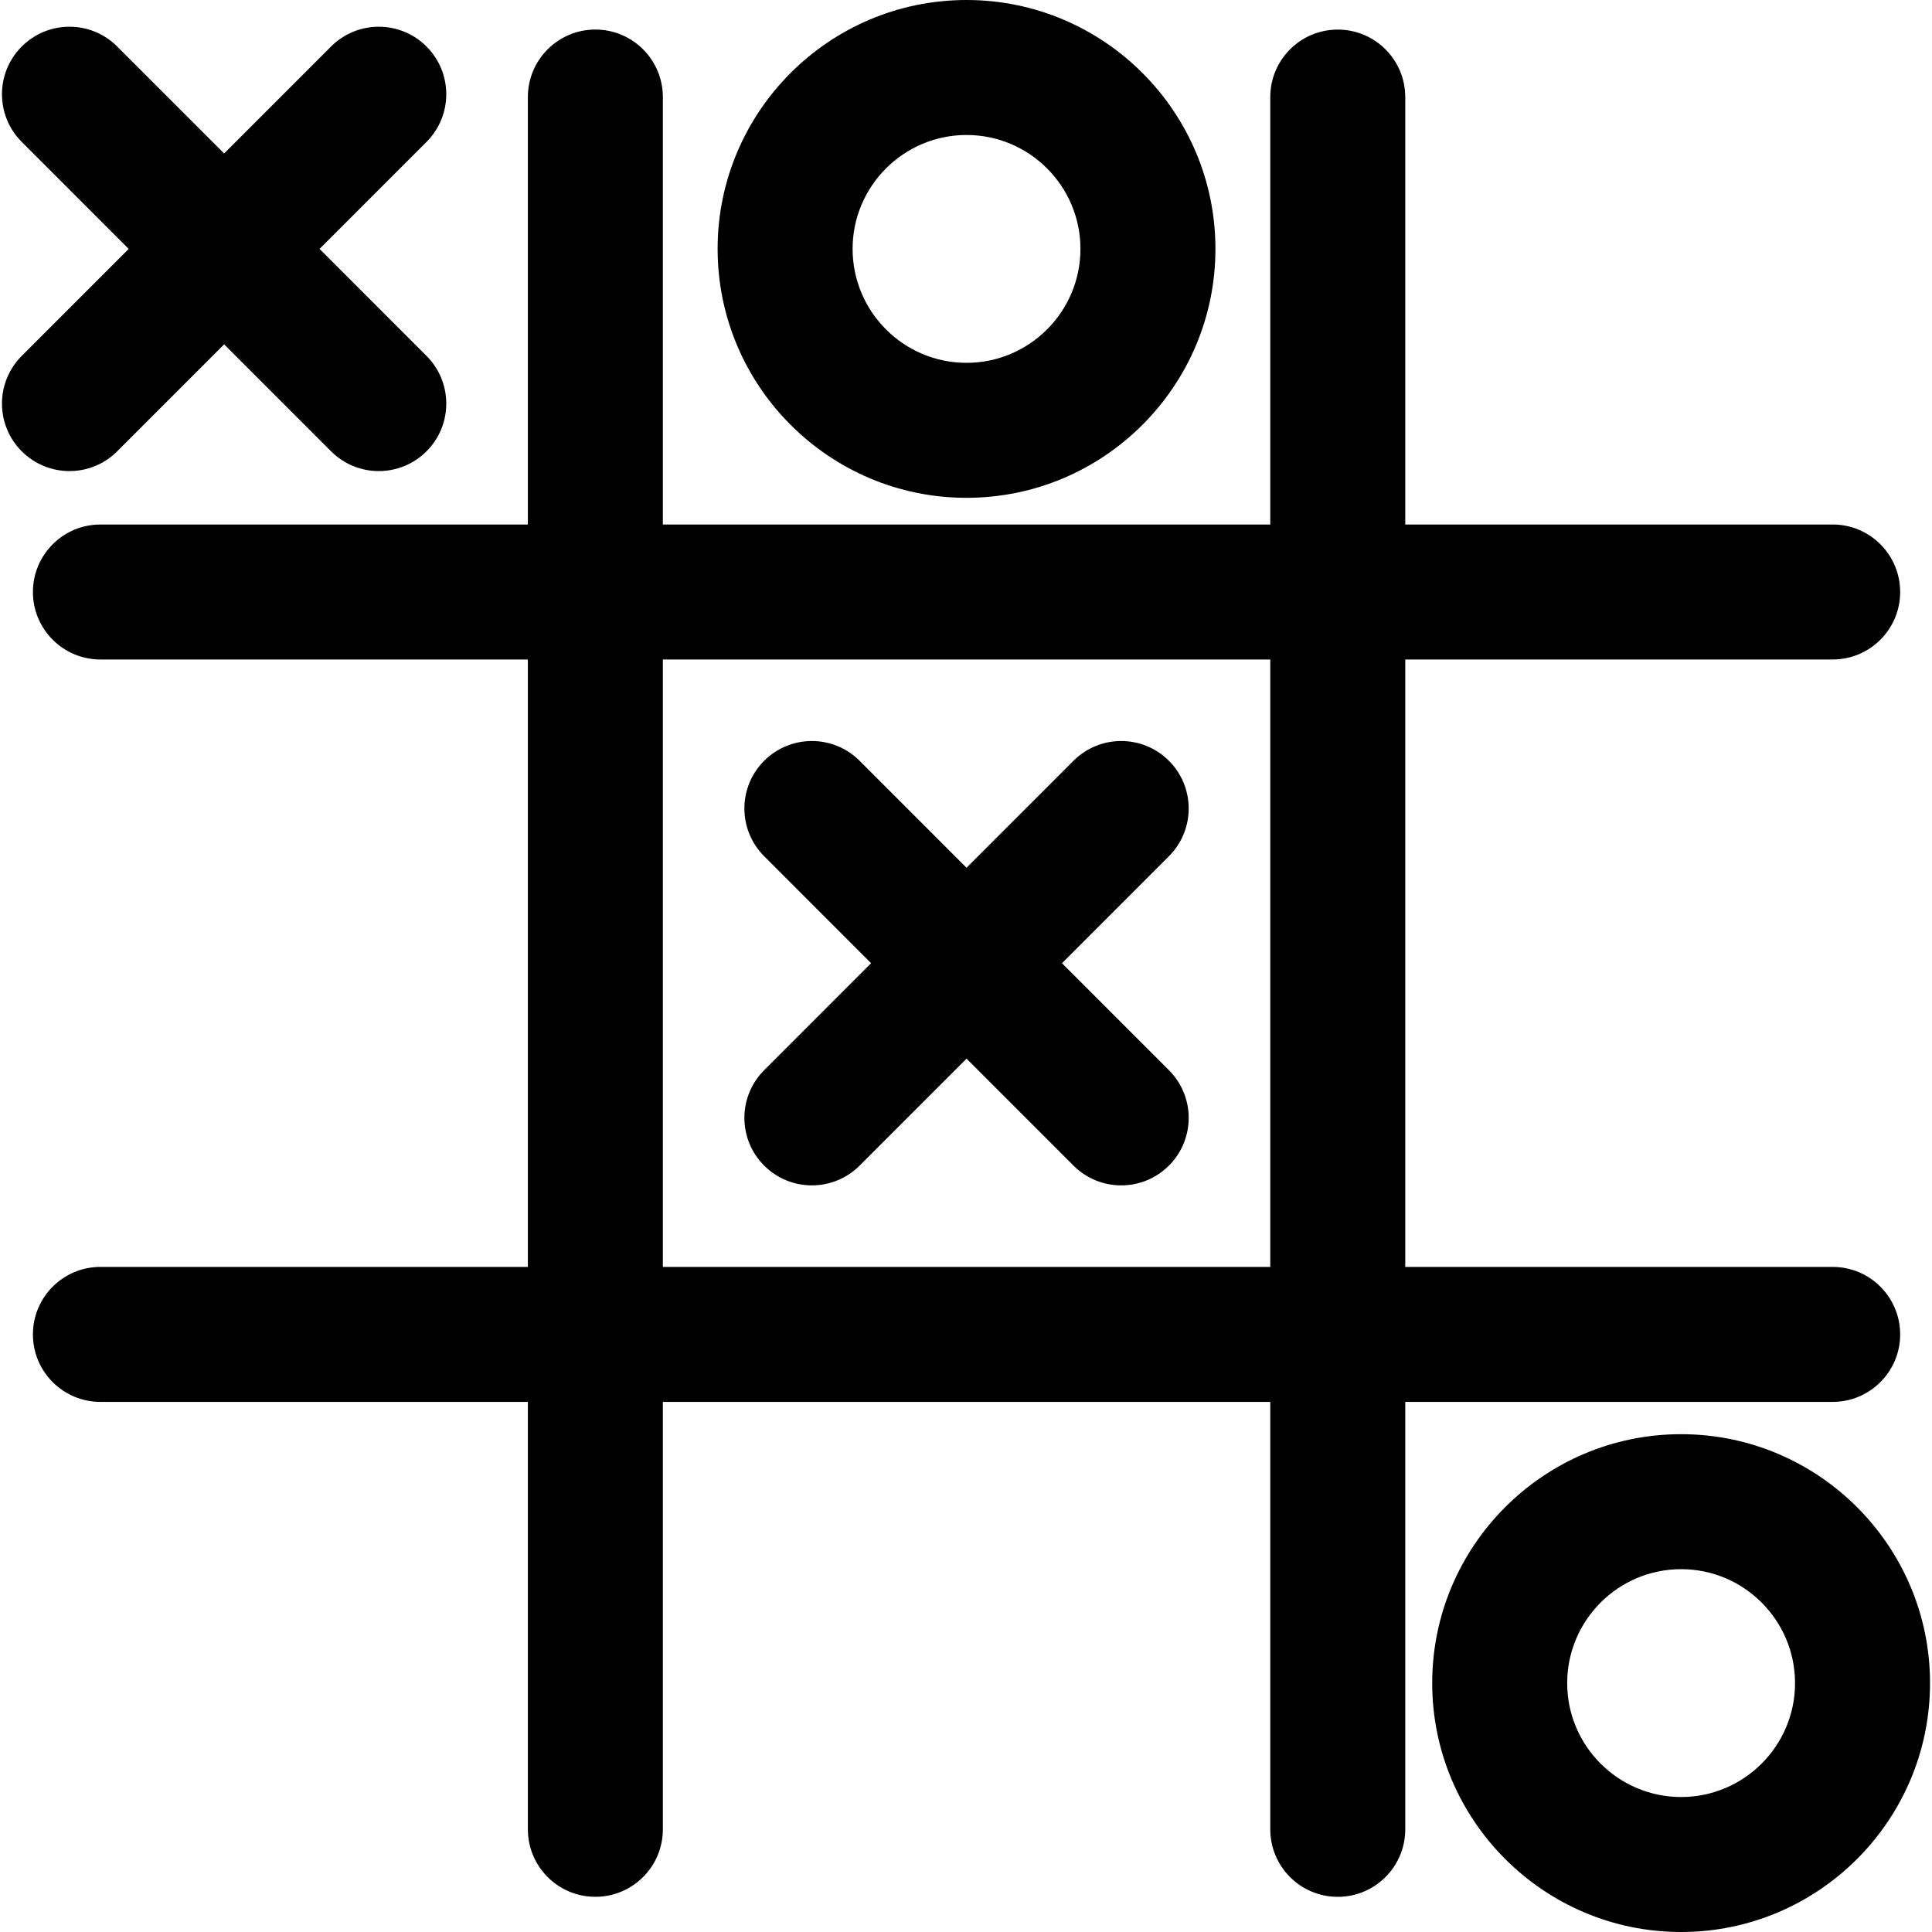
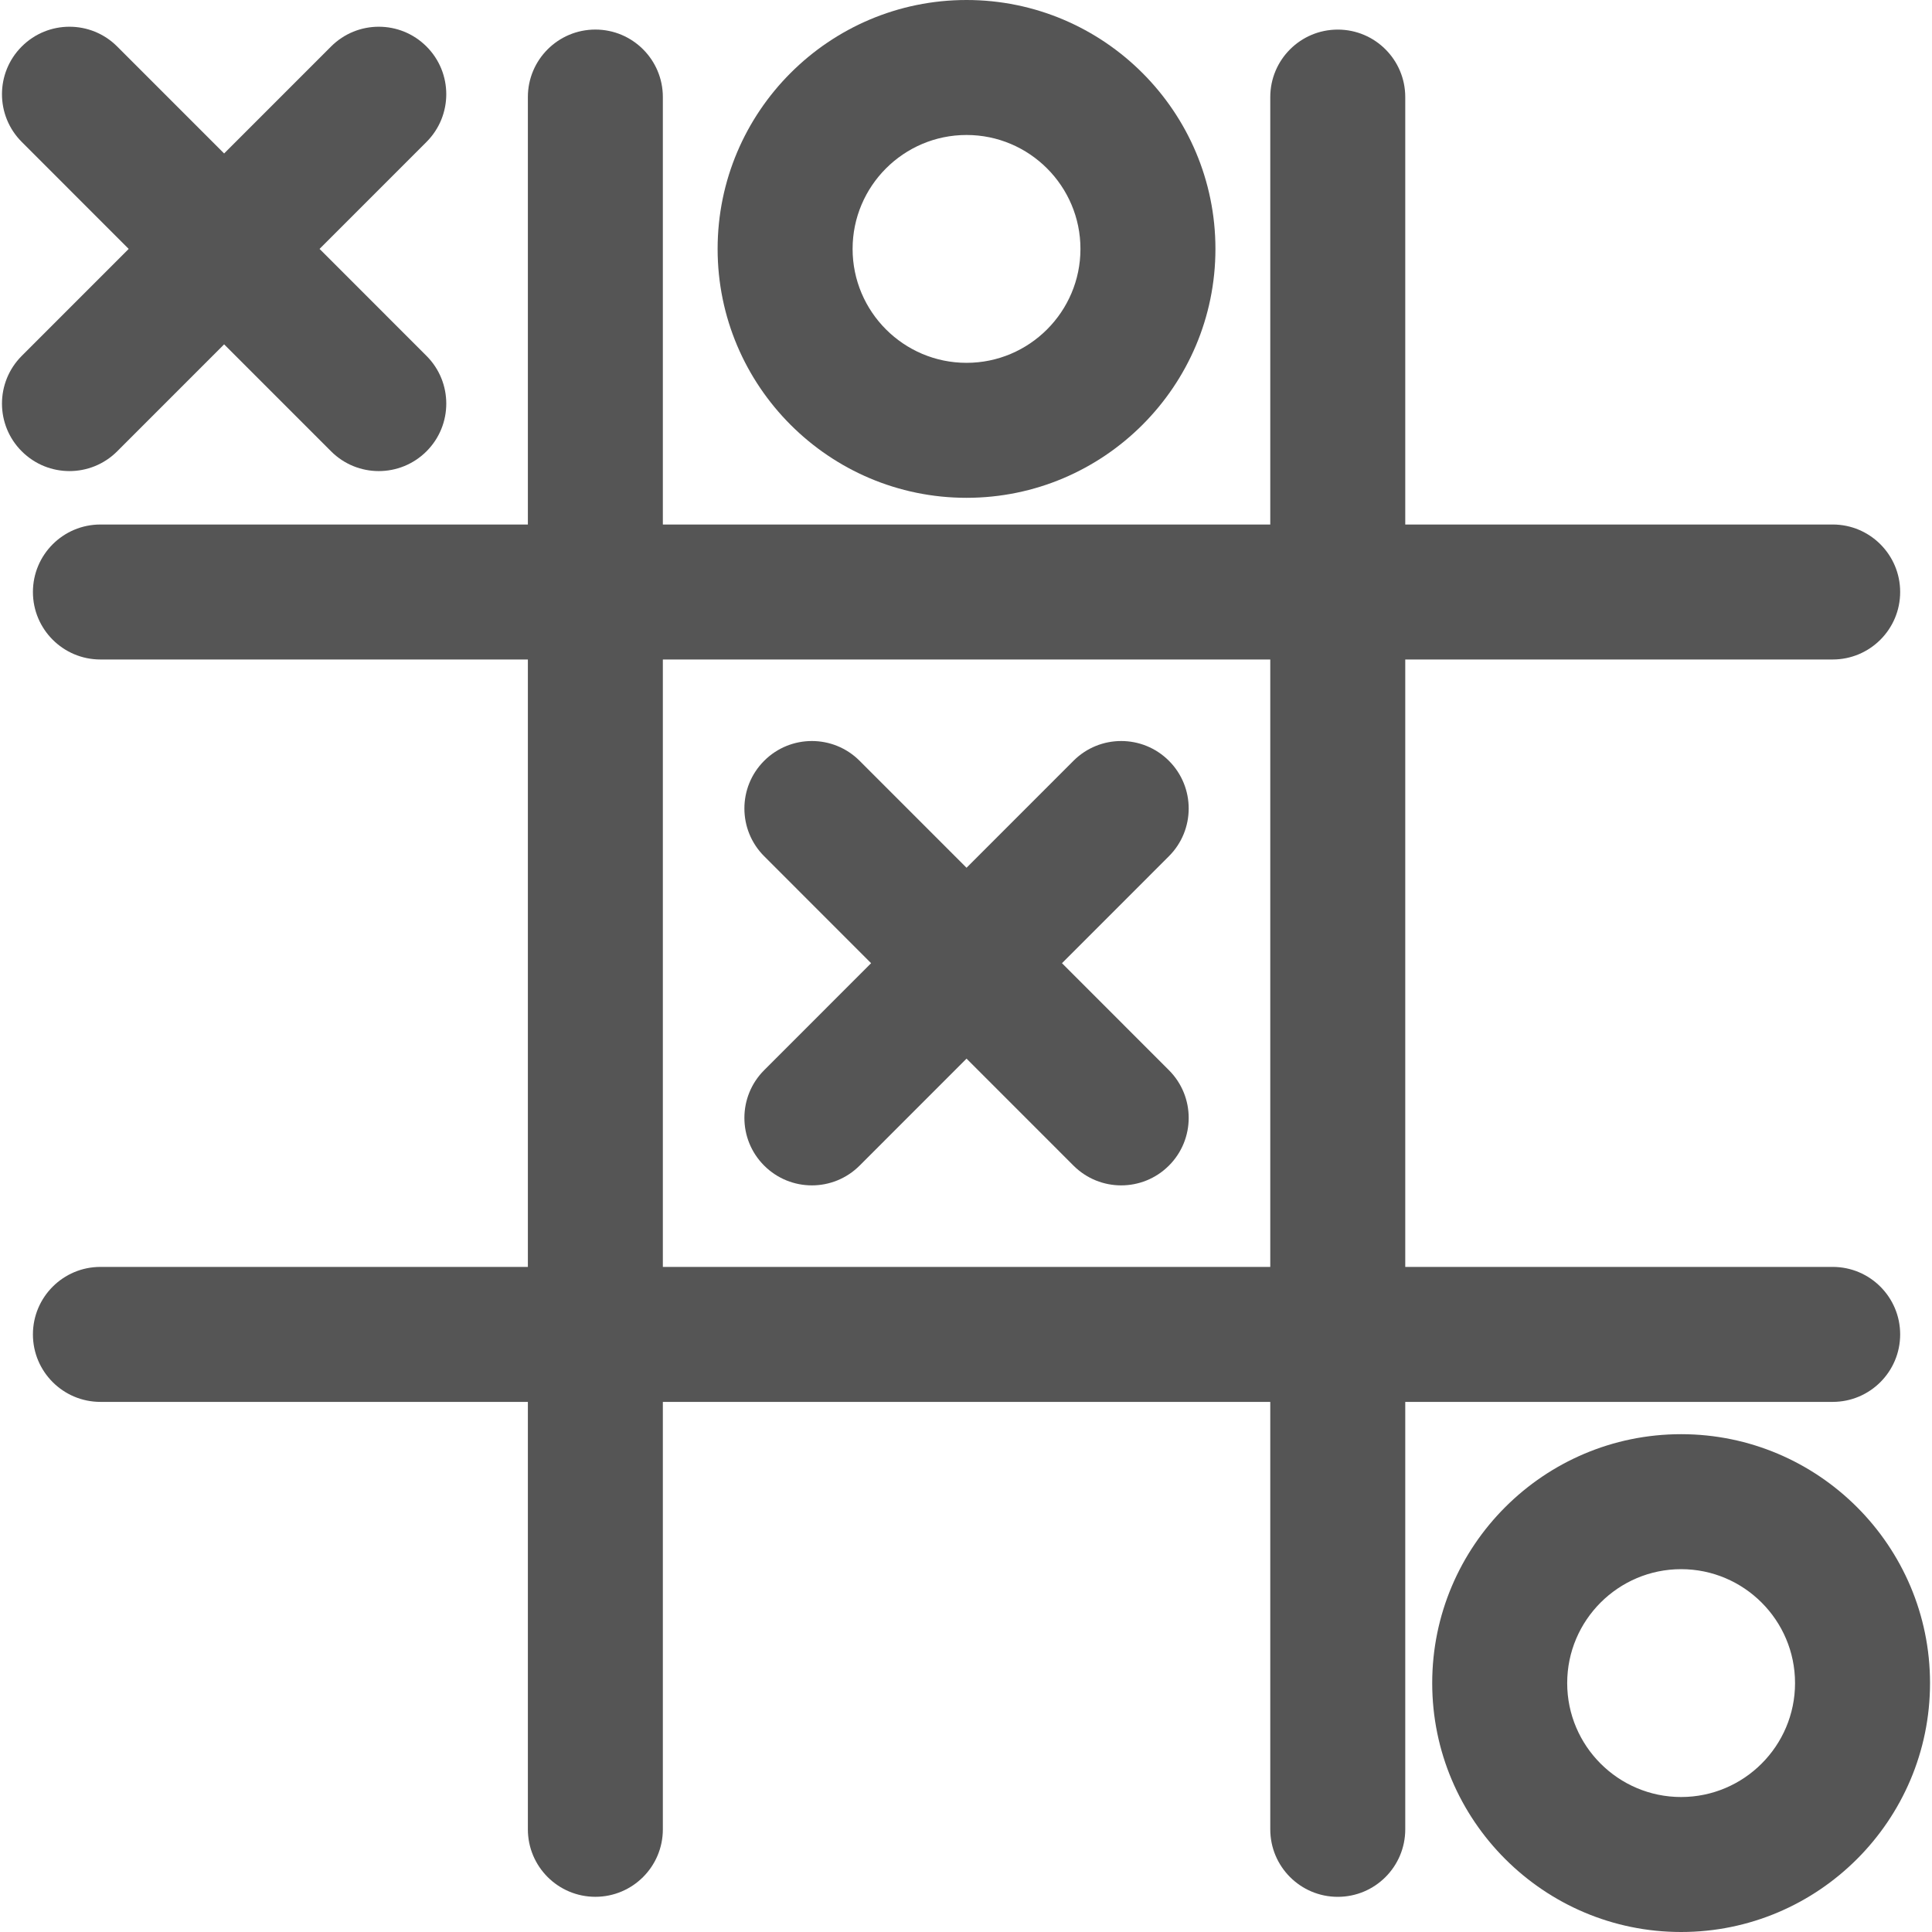
- <svg xmlns="http://www.w3.org/2000/svg" fill="#000000" height="800px" width="800px" version="1.1" id="Capa_1" viewBox="0 0 455.896 455.896" xml:space="preserve">
+ <svg xmlns="http://www.w3.org/2000/svg" fill="#555" height="800px" width="800px" version="1.1" id="Capa_1" viewBox="0 0 455.896 455.896" xml:space="preserve">
  <g>
    <path d="M432.458,330.806c8.794,0,15.926-7.132,15.926-15.926c0-8.794-7.132-15.926-15.926-15.926H331.599V155.62h100.859   c8.794,0,15.926-7.132,15.926-15.926c0-8.794-7.132-15.926-15.926-15.926H331.599V22.909c0-8.796-7.132-15.926-15.926-15.926   c-8.796,0-15.926,7.13-15.926,15.926v100.859H156.414V22.902c0-8.794-7.132-15.926-15.926-15.926   c-8.796,0-15.926,7.132-15.926,15.926v100.867H23.695c-8.794,0-15.926,7.132-15.926,15.926c0,8.794,7.132,15.926,15.926,15.926   h100.867v143.333H23.695c-8.794,0-15.926,7.132-15.926,15.926c0,8.794,7.132,15.926,15.926,15.926h100.867v100.859   c0,8.796,7.13,15.926,15.926,15.926c8.794,0,15.926-7.13,15.926-15.926V330.806h143.333v100.867c0,8.794,7.13,15.926,15.926,15.926   c8.794,0,15.926-7.132,15.926-15.926V330.806H432.458z M156.414,298.954V155.62h143.333v143.333H156.414z" />
    <path d="M27.652,106.497l25.235-25.241l25.235,25.241c3.11,3.11,7.184,4.666,11.26,4.666c4.075,0,8.149-1.556,11.26-4.666   c6.222-6.213,6.222-16.299,0-22.519L75.408,58.735l25.233-25.243c6.222-6.221,6.222-16.306,0-22.519   c-6.221-6.221-16.299-6.221-22.519,0L52.887,36.214L27.652,10.973c-6.221-6.221-16.299-6.221-22.519,0   c-6.222,6.213-6.222,16.299,0,22.519l25.233,25.243L5.133,83.977c-6.222,6.221-6.222,16.307,0,22.519   c3.11,3.11,7.184,4.666,11.26,4.666C20.468,111.163,24.542,109.607,27.652,106.497z" />
    <path d="M250.596,227.287l25.235-25.243c6.221-6.221,6.221-16.307,0-22.519c-6.222-6.222-16.3-6.222-22.521,0l-25.235,25.241   l-25.235-25.241c-6.221-6.222-16.299-6.222-22.519,0c-6.221,6.213-6.221,16.299,0,22.519l25.235,25.243l-25.235,25.243   c-6.221,6.221-6.221,16.307,0,22.519c3.11,3.11,7.186,4.666,11.26,4.666c4.075,0,8.149-1.556,11.26-4.666l25.235-25.241   l25.235,25.241c3.11,3.11,7.186,4.666,11.26,4.666c4.076,0,8.149-1.556,11.261-4.666c6.221-6.213,6.221-16.299,0-22.519   L250.596,227.287z" />
    <path d="M228.072,117.47c32.389,0,58.735-26.346,58.735-58.735C286.807,26.346,260.461,0,228.072,0   c-32.389,0-58.735,26.346-58.735,58.735C169.337,91.123,195.684,117.47,228.072,117.47z M228.072,31.852   c14.822,0,26.883,12.061,26.883,26.883c0,14.822-12.061,26.883-26.883,26.883c-14.822,0-26.883-12.061-26.883-26.883   C201.189,43.913,213.25,31.852,228.072,31.852z" />
    <path d="M396.695,338.426c-32.389,0-58.735,26.346-58.735,58.735s26.346,58.735,58.735,58.735   c32.388,0,58.735-26.346,58.735-58.735S429.083,338.426,396.695,338.426z M396.695,424.044c-14.822,0-26.883-12.061-26.883-26.883   s12.061-26.883,26.883-26.883c14.822,0,26.883,12.061,26.883,26.883S411.517,424.044,396.695,424.044z" />
  </g>
</svg>
